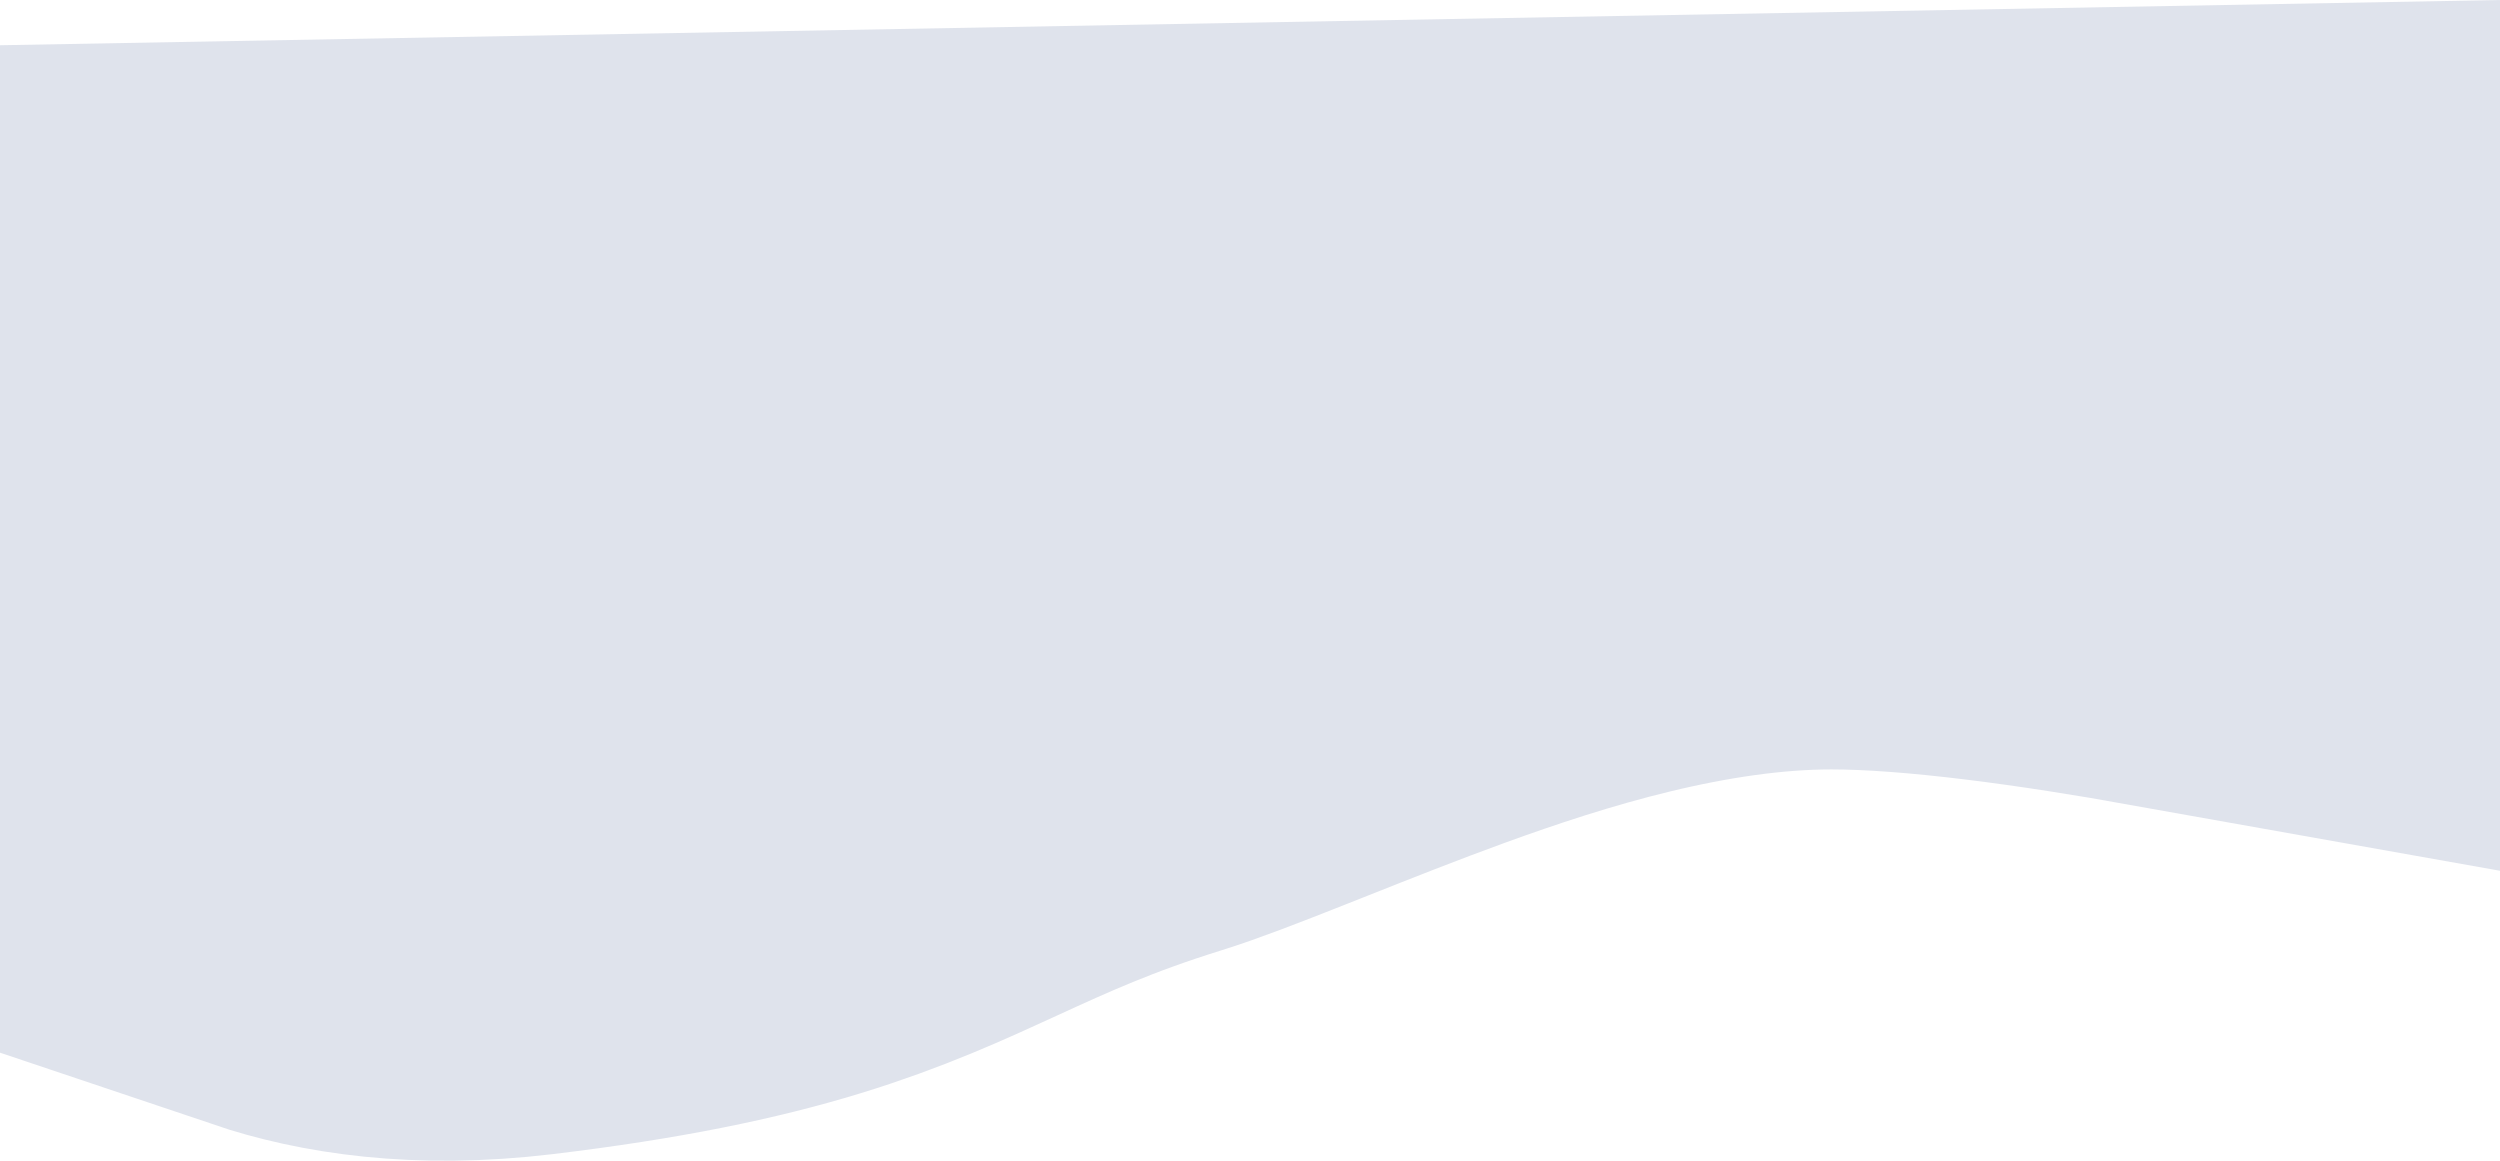
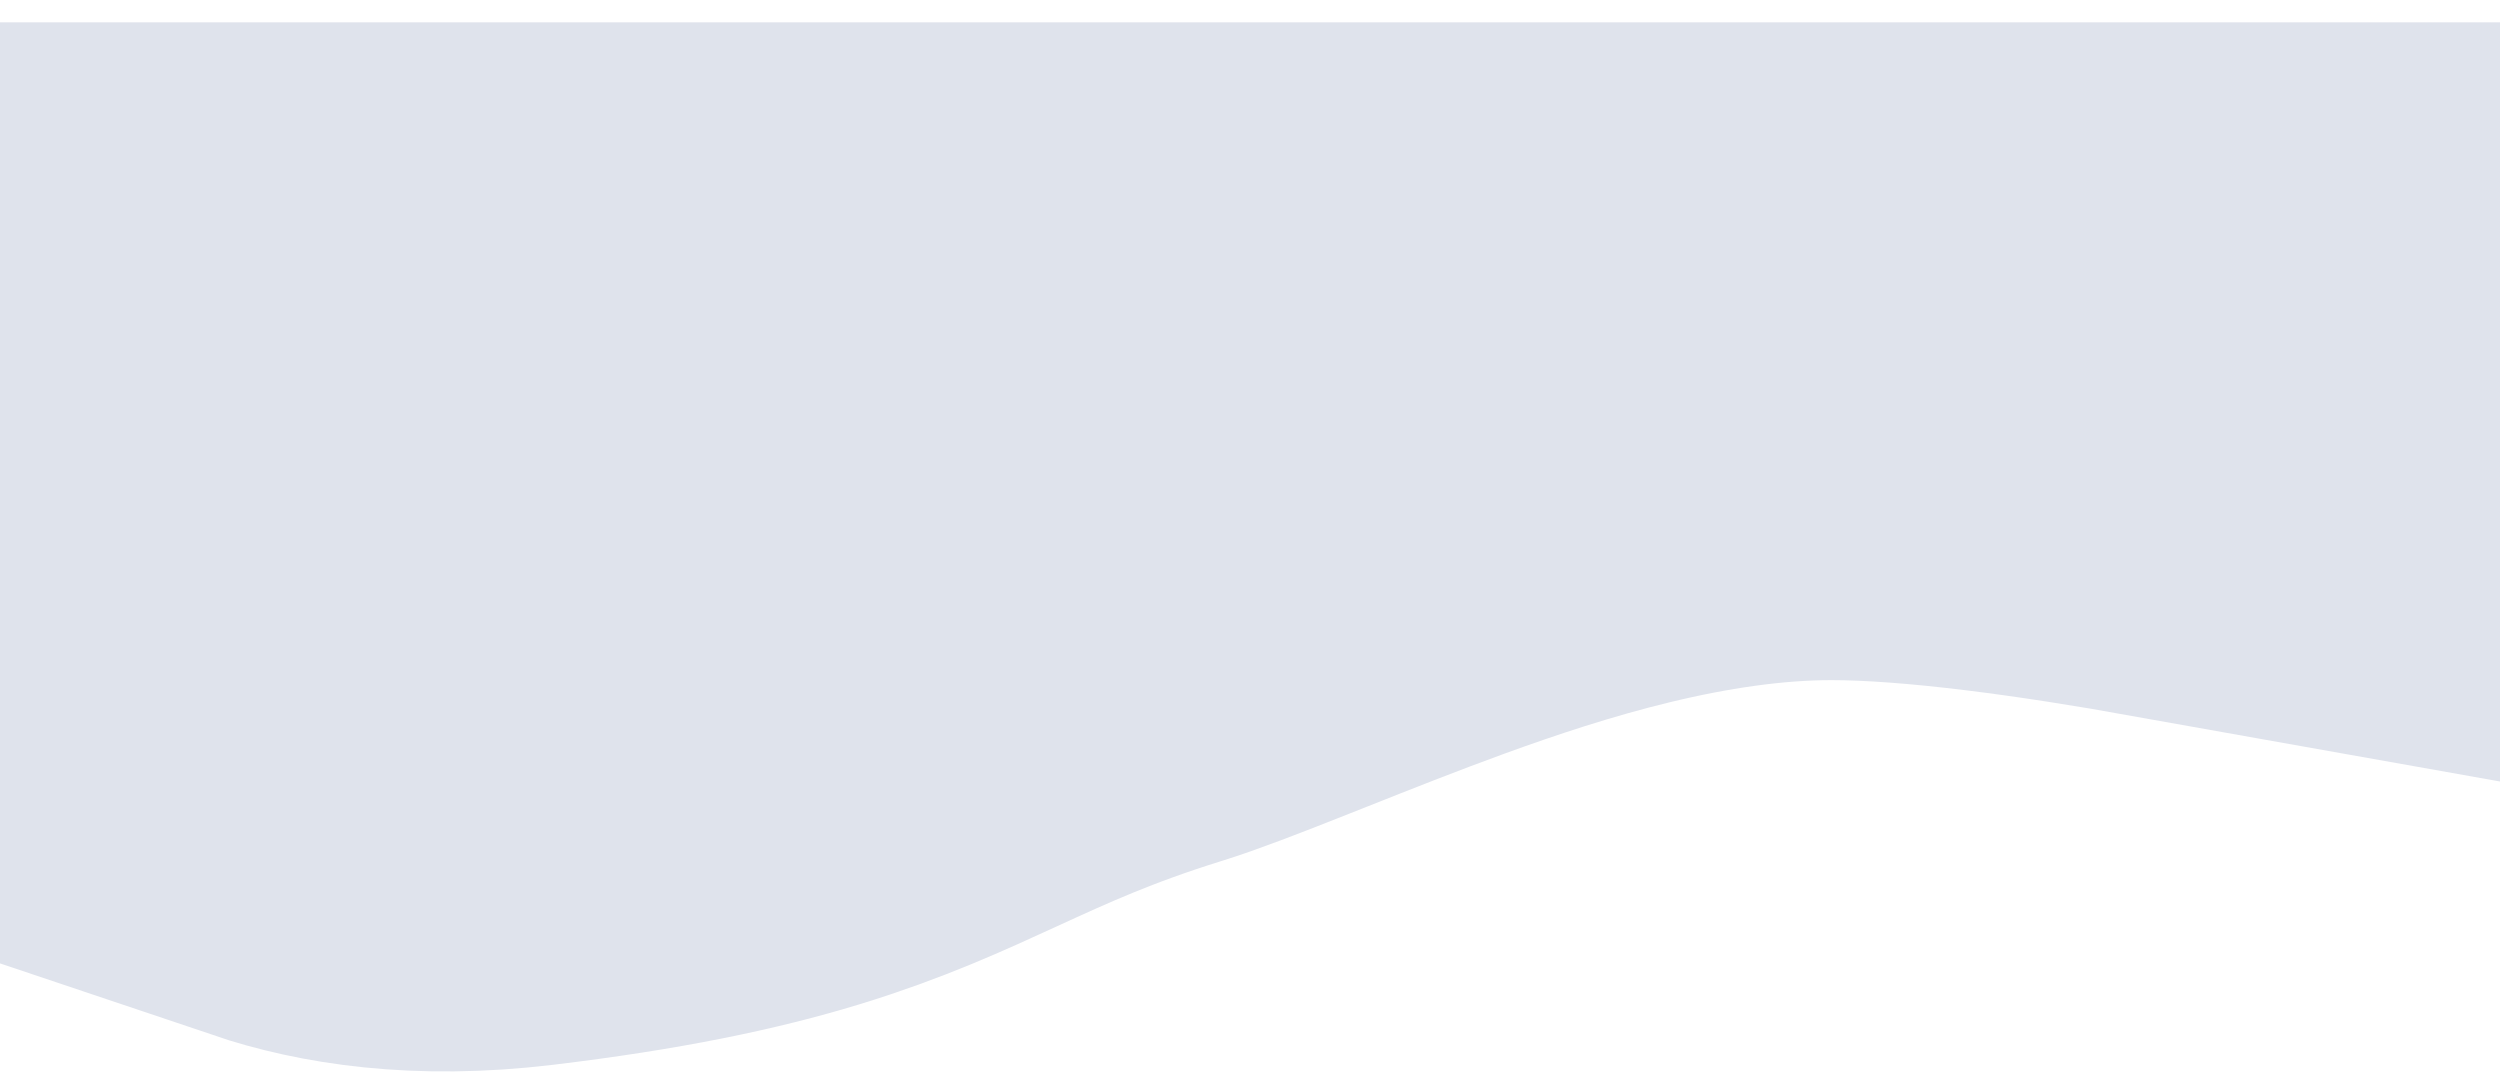
- <svg xmlns="http://www.w3.org/2000/svg" width="56" height="26" viewBox="0 0 56 26" fill="none">
-   <path d="M49 11.146C46.332 10.67 43.31 10.235 41.023 10.235C37.435 10.235 33.846 11.381 31.308 12.303C30.138 12.729 29.001 13.181 28.046 13.56C27.906 13.616 27.769 13.67 27.637 13.722C26.518 14.166 25.787 14.446 25.268 14.607C23.293 15.222 21.981 15.825 20.754 16.388C18.538 17.406 16.599 18.297 11.54 18.903C9.476 19.15 7.994 18.887 7 18.552V7.888L49 7.128V11.146Z" stroke="#DFE3EC" stroke-width="14" />
+ <svg xmlns="http://www.w3.org/2000/svg" width="56" height="24" viewBox="0 0 56 24" fill="none">
+   <path d="M49 9.146C46.332 8.67 43.31 8.235 41.023 8.235C37.435 8.235 33.846 9.381 31.308 10.303C30.138 10.729 29.001 11.181 28.046 11.56C27.906 11.616 27.769 11.67 27.637 11.722C26.518 12.166 25.787 12.446 25.268 12.607C23.293 13.222 21.981 13.825 20.754 14.388C18.538 15.406 16.599 16.297 11.54 16.903C9.476 17.15 7.994 16.887 7 16.552V7.5H27.349H49V9.146Z" stroke="#DFE3EC" stroke-width="14" />
</svg>
